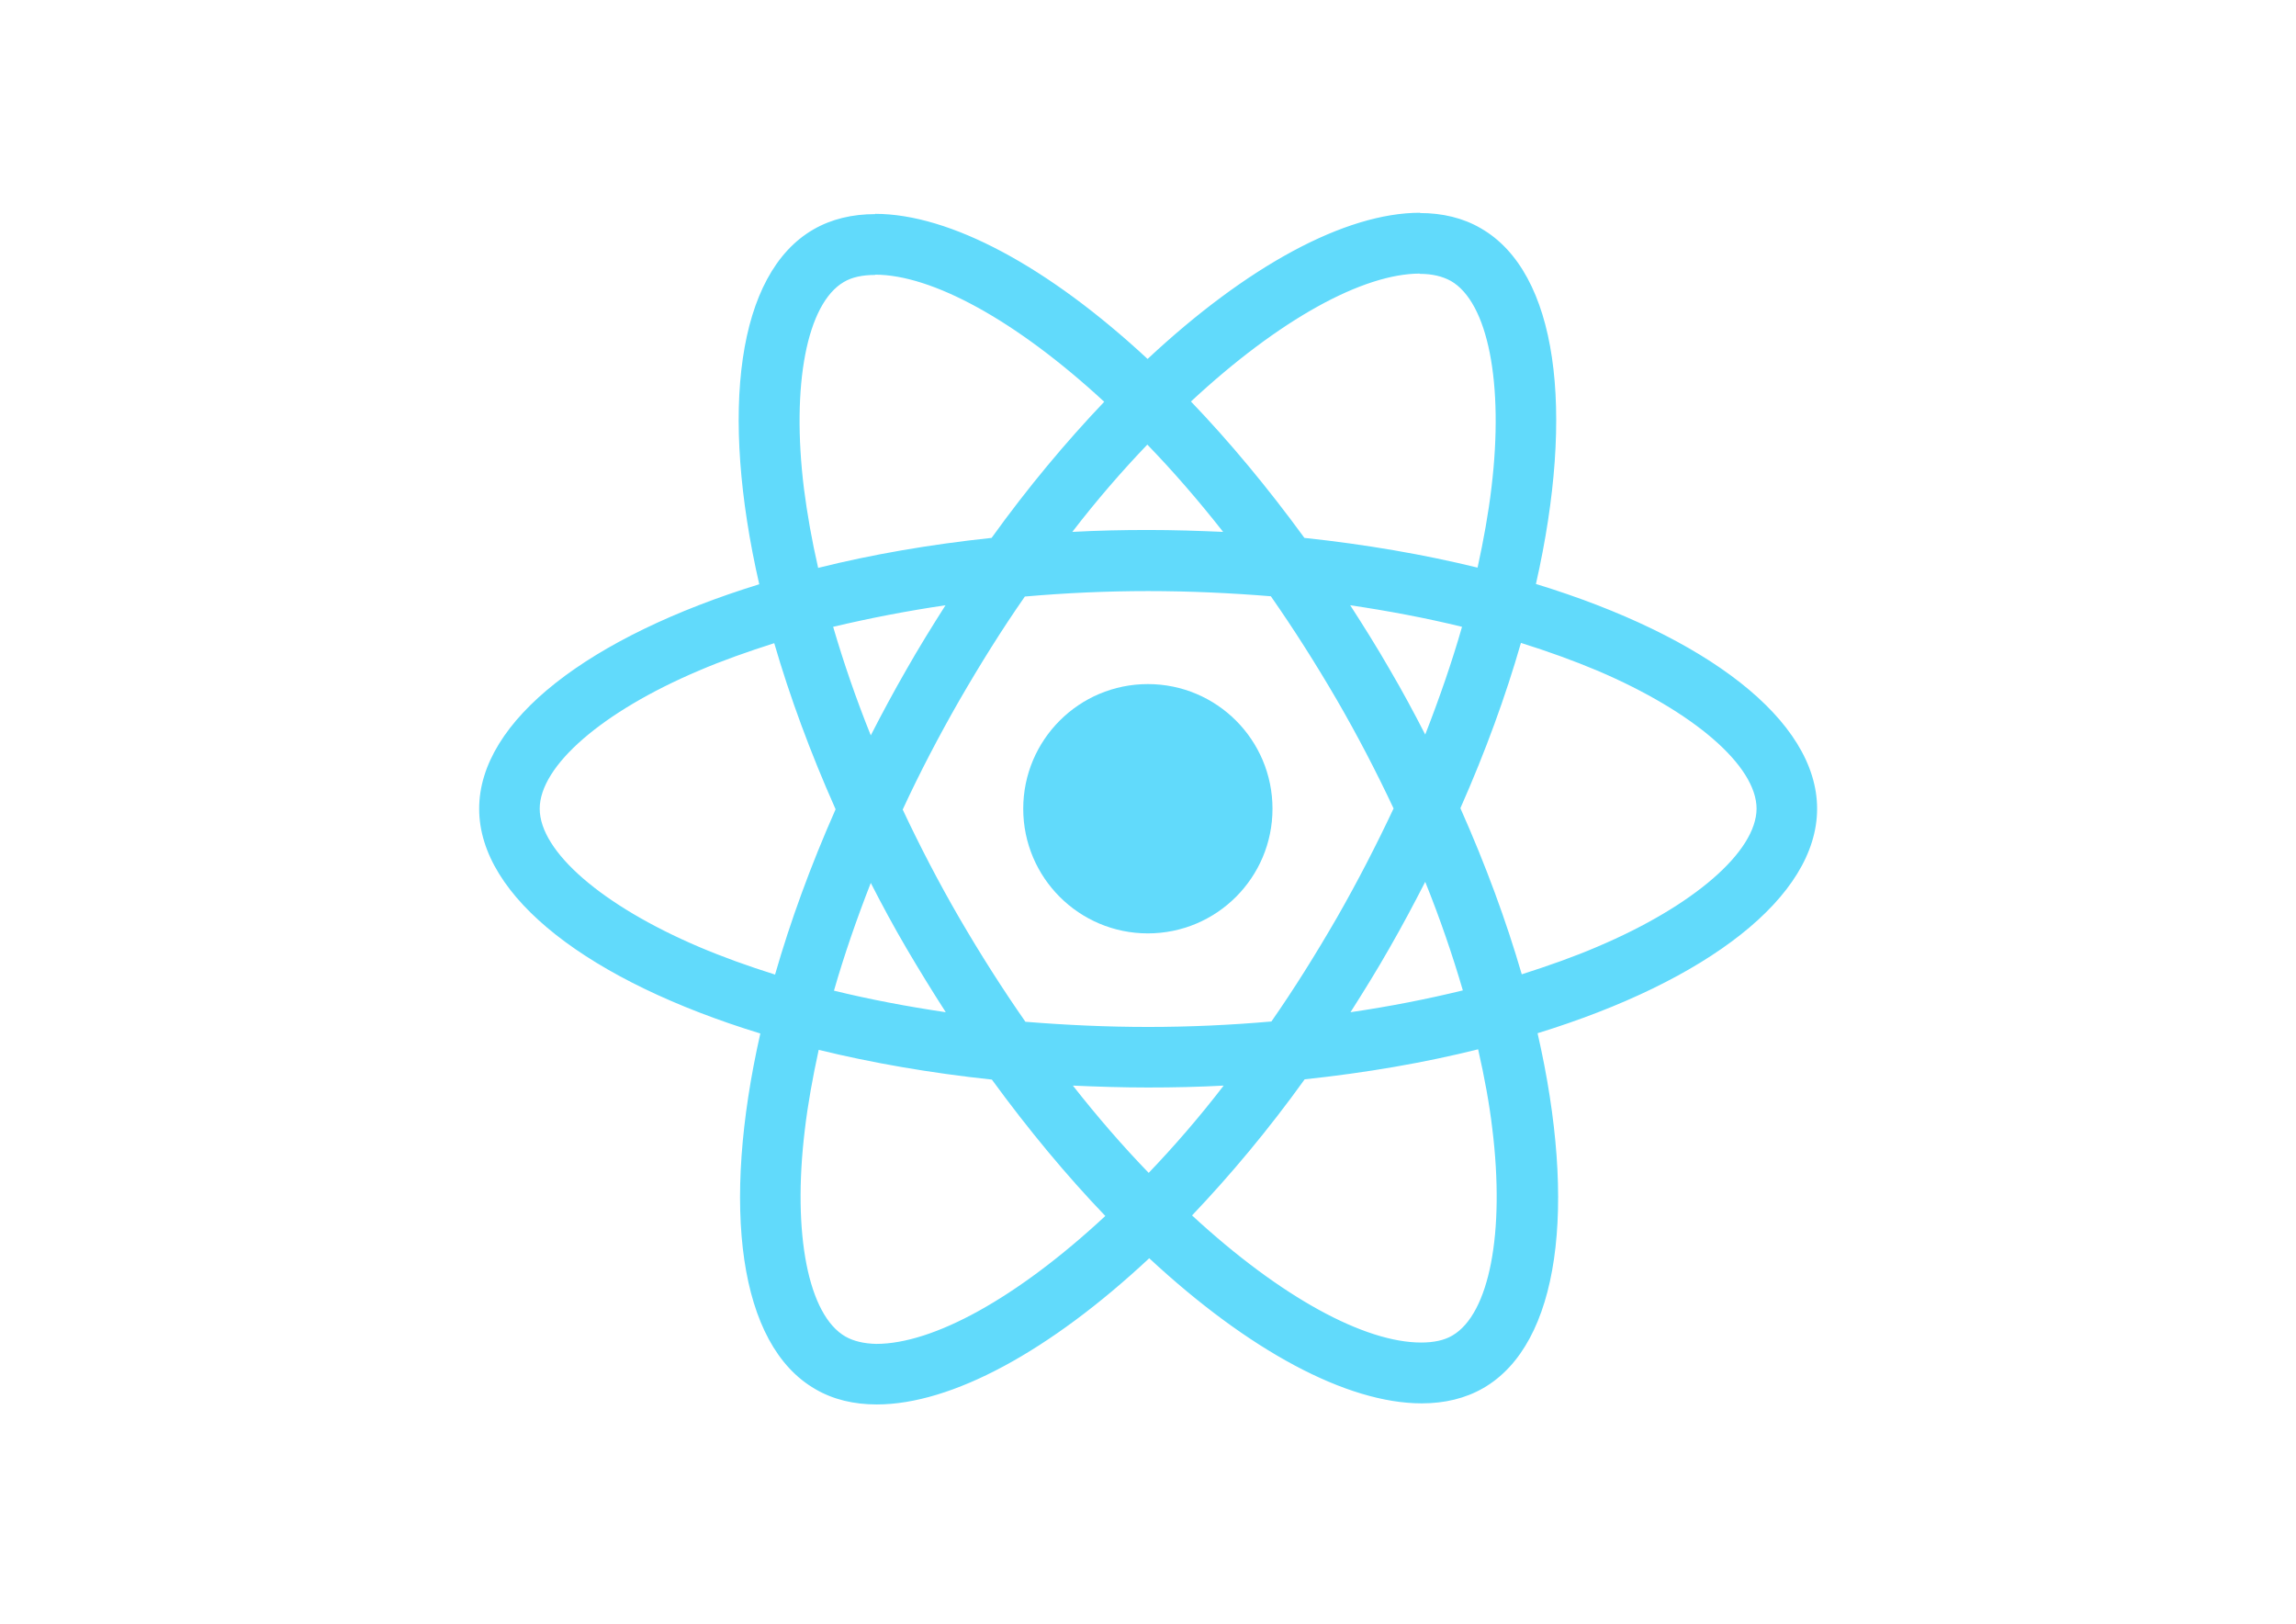
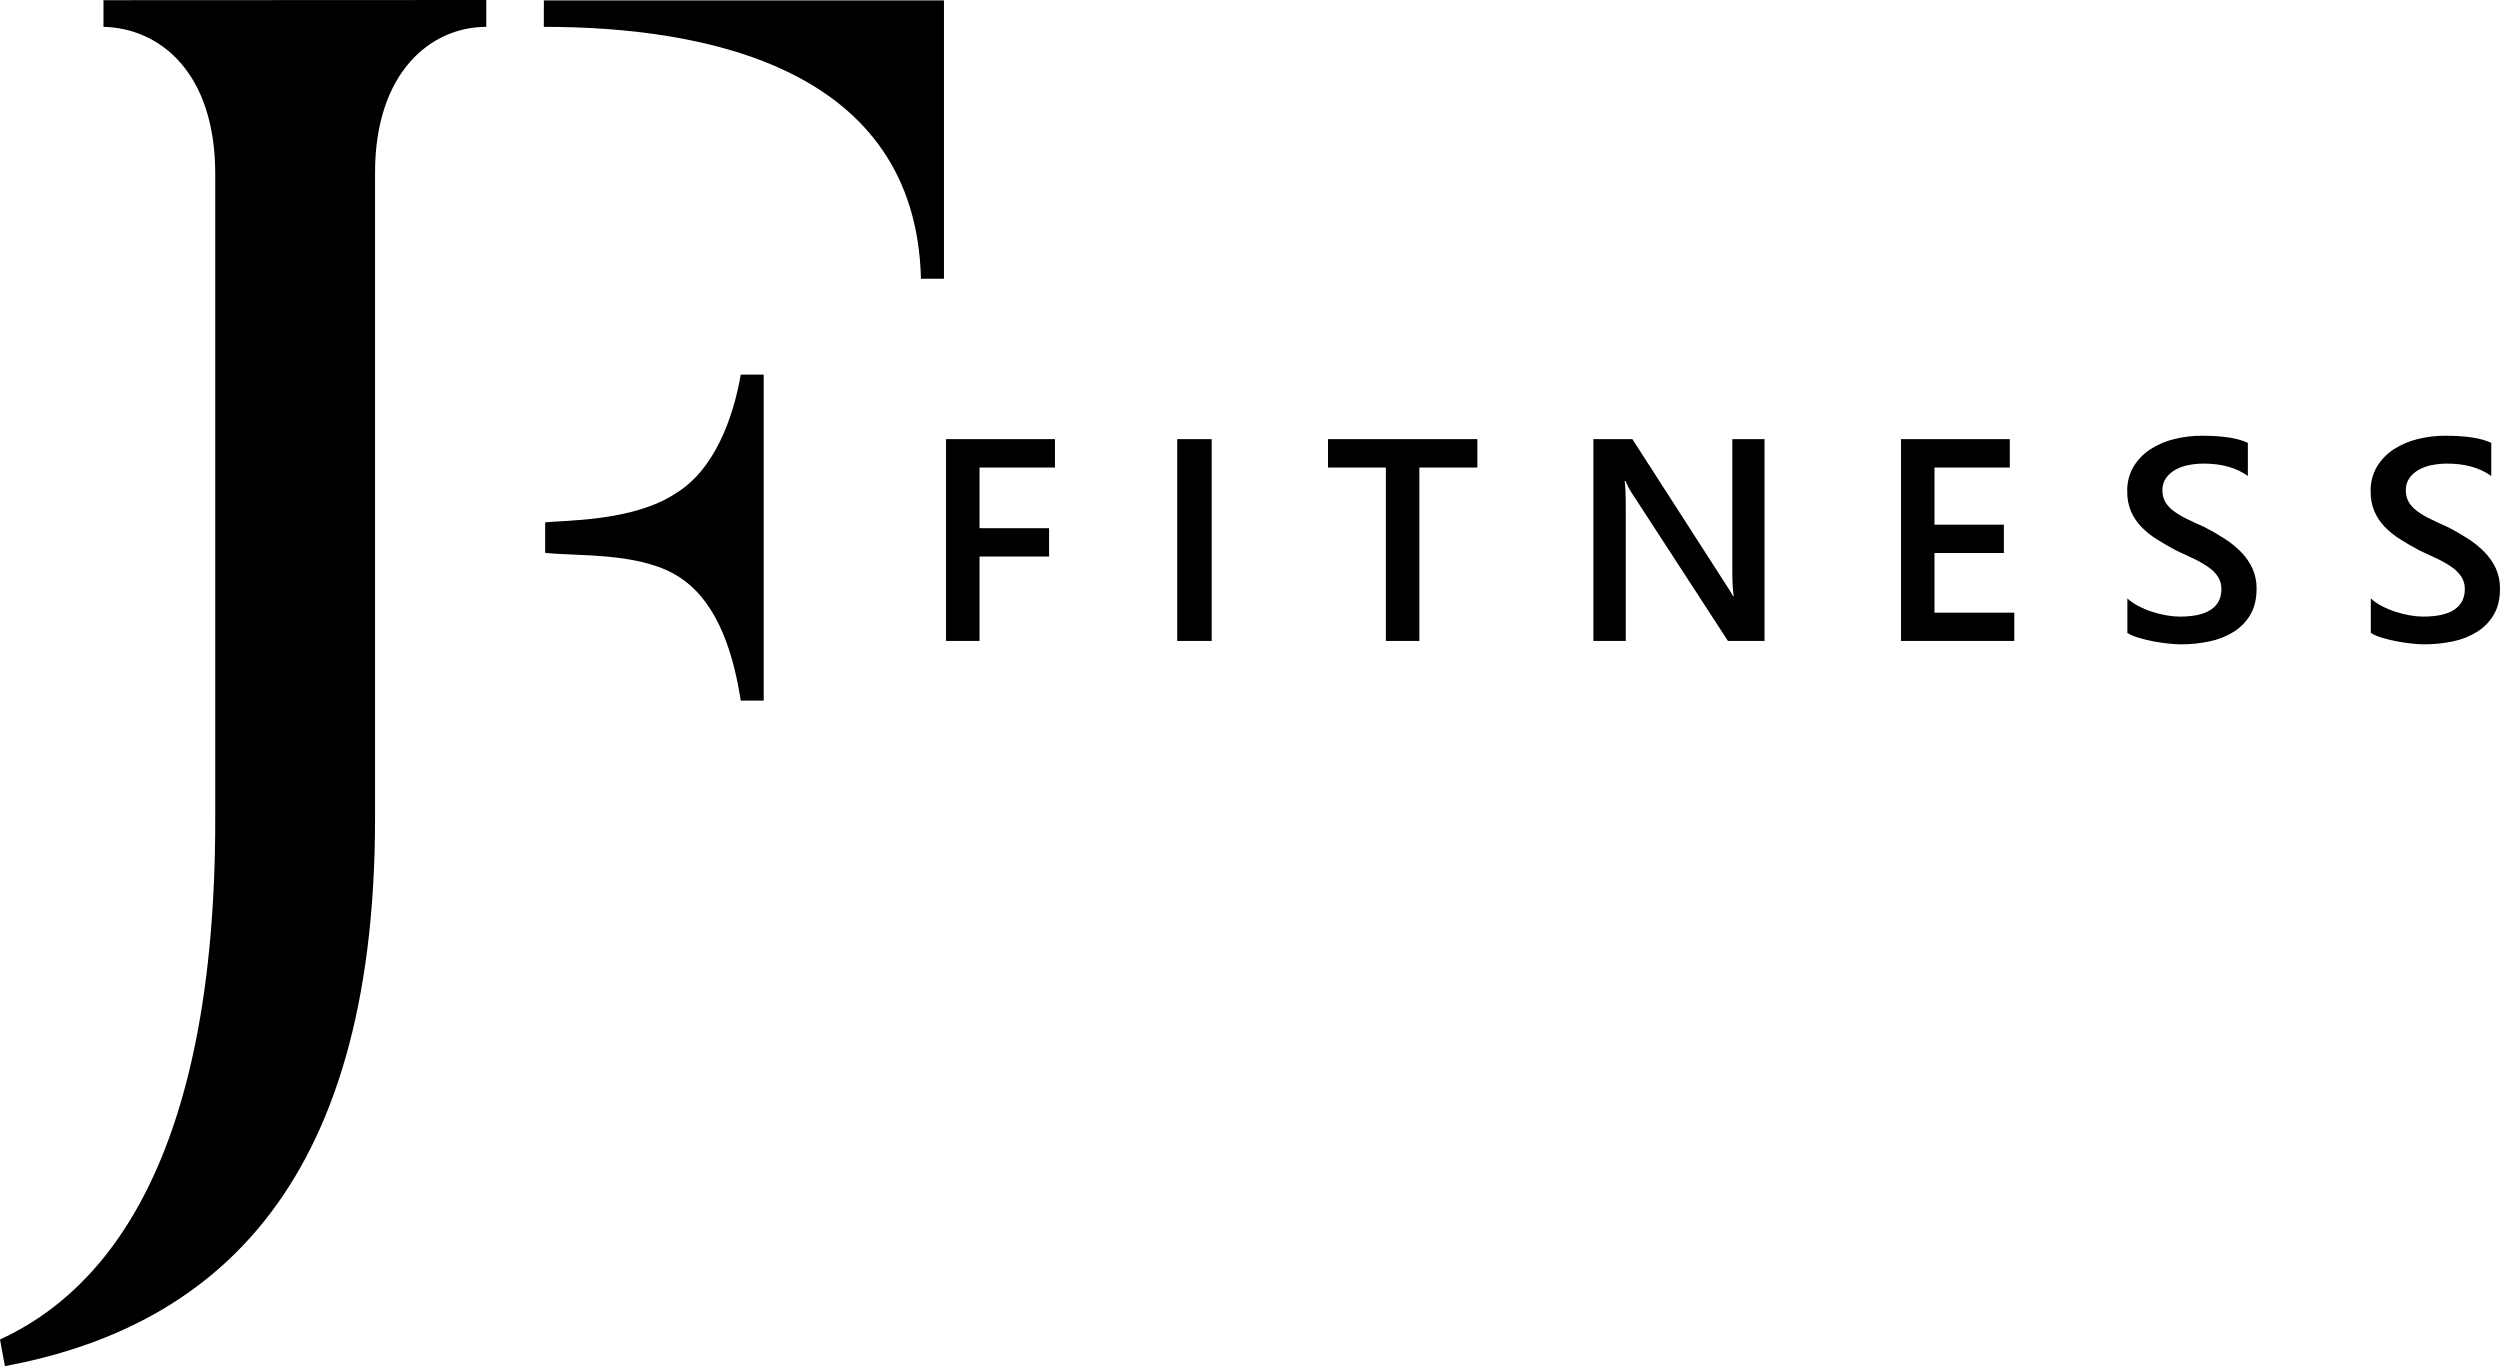
- <svg xmlns="http://www.w3.org/2000/svg" viewBox="0 0 841.9 595.3">
-   <g fill="#61DAFB">
-     <path d="M666.3 296.5c0-32.5-40.7-63.3-103.1-82.4 14.4-63.6 8-114.2-20.2-130.4-6.5-3.8-14.1-5.6-22.4-5.6v22.3c4.6 0 8.3.9 11.4 2.6 13.6 7.8 19.5 37.5 14.9 75.7-1.1 9.4-2.9 19.3-5.1 29.4-19.6-4.8-41-8.5-63.5-10.9-13.5-18.5-27.5-35.3-41.6-50 32.6-30.3 63.2-46.9 84-46.9V78c-27.5 0-63.5 19.6-99.9 53.6-36.4-33.8-72.4-53.2-99.9-53.2v22.3c20.7 0 51.4 16.5 84 46.6-14 14.7-28 31.4-41.3 49.9-22.6 2.4-44 6.1-63.6 11-2.3-10-4-19.7-5.2-29-4.7-38.2 1.1-67.9 14.6-75.8 3-1.8 6.9-2.6 11.5-2.6V78.5c-8.4 0-16 1.8-22.6 5.6-28.1 16.2-34.4 66.7-19.9 130.1-62.2 19.2-102.7 49.9-102.7 82.3 0 32.5 40.7 63.3 103.1 82.4-14.4 63.6-8 114.2 20.2 130.4 6.5 3.8 14.1 5.6 22.5 5.6 27.5 0 63.5-19.6 99.9-53.6 36.4 33.8 72.4 53.2 99.9 53.2 8.4 0 16-1.8 22.6-5.6 28.1-16.2 34.4-66.7 19.9-130.1 62-19.1 102.5-49.9 102.5-82.3zm-130.2-66.7c-3.7 12.9-8.3 26.2-13.5 39.5-4.1-8-8.4-16-13.1-24-4.6-8-9.5-15.8-14.4-23.4 14.2 2.1 27.9 4.7 41 7.9zm-45.8 106.5c-7.8 13.5-15.8 26.3-24.1 38.2-14.9 1.3-30 2-45.2 2-15.1 0-30.2-.7-45-1.9-8.3-11.9-16.4-24.6-24.2-38-7.6-13.1-14.5-26.4-20.8-39.8 6.2-13.4 13.2-26.8 20.7-39.9 7.8-13.5 15.8-26.3 24.1-38.2 14.9-1.3 30-2 45.2-2 15.1 0 30.2.7 45 1.9 8.3 11.9 16.4 24.6 24.2 38 7.6 13.1 14.5 26.4 20.8 39.8-6.3 13.4-13.2 26.8-20.7 39.9zm32.3-13c5.4 13.4 10 26.8 13.8 39.8-13.1 3.2-26.9 5.9-41.2 8 4.9-7.7 9.8-15.6 14.4-23.7 4.6-8 8.9-16.1 13-24.1zM421.2 430c-9.3-9.6-18.6-20.3-27.8-32 9 .4 18.2.7 27.5.7 9.4 0 18.7-.2 27.8-.7-9 11.7-18.3 22.4-27.5 32zm-74.4-58.9c-14.2-2.1-27.9-4.7-41-7.9 3.7-12.9 8.3-26.2 13.5-39.5 4.1 8 8.4 16 13.1 24 4.7 8 9.5 15.8 14.4 23.4zM420.7 163c9.3 9.6 18.6 20.3 27.8 32-9-.4-18.2-.7-27.5-.7-9.4 0-18.7.2-27.8.7 9-11.7 18.3-22.4 27.5-32zm-74 58.9c-4.9 7.7-9.8 15.6-14.4 23.7-4.6 8-8.9 16-13 24-5.4-13.4-10-26.8-13.8-39.8 13.1-3.1 26.9-5.8 41.2-7.9zm-90.5 125.2c-35.4-15.1-58.3-34.9-58.3-50.6 0-15.7 22.9-35.6 58.3-50.6 8.6-3.7 18-7 27.7-10.1 5.7 19.6 13.2 40 22.5 60.9-9.2 20.8-16.6 41.1-22.2 60.6-9.9-3.1-19.3-6.5-28-10.2zM310 490c-13.6-7.8-19.5-37.5-14.9-75.7 1.1-9.4 2.9-19.3 5.1-29.4 19.6 4.8 41 8.5 63.5 10.9 13.5 18.5 27.5 35.3 41.6 50-32.6 30.3-63.2 46.9-84 46.9-4.5-.1-8.3-1-11.3-2.7zm237.2-76.2c4.7 38.2-1.1 67.9-14.6 75.8-3 1.8-6.9 2.6-11.5 2.6-20.7 0-51.4-16.5-84-46.6 14-14.7 28-31.4 41.3-49.9 22.6-2.4 44-6.1 63.6-11 2.3 10.1 4.1 19.8 5.2 29.1zm38.5-66.7c-8.6 3.7-18 7-27.7 10.1-5.7-19.6-13.2-40-22.5-60.9 9.2-20.8 16.6-41.1 22.2-60.6 9.9 3.1 19.3 6.5 28.1 10.2 35.4 15.1 58.3 34.9 58.3 50.6-.1 15.7-23 35.6-58.4 50.6zM320.8 78.4z" />
-     <circle cx="420.9" cy="296.5" r="45.7" />
-     <path d="M520.5 78.1z" />
-   </g>
+ <svg xmlns="http://www.w3.org/2000/svg" id="logo" width="1955.485" height="1068.6" viewBox="0 0 1955.485 1068.6">
+   <path id="Path_43" data-name="Path 43" d="M2222,997v21c-43.36,0-87,35.49-87,114v505c0,295.64-132.44,399.16-289.51,428.6l-3.85-20.85c82.86-38,168.36-140.56,168.36-406.75V1133c0-79-43-114-87.42-115V997.14Z" transform="translate(-1841.64 -997)" />
+   <path id="Path_44" data-name="Path 44" d="M2267.06,997.32H2580V1215h-18c-4-165-168-197-295-197Zm154,292.68H2439v255h-17.94c-6.86-44.2-21.46-81.86-52.06-99s-77.19-13.77-100.94-16.6v-23.8c13.93-1.66,68.94-.6,101.94-22.6C2400,1365,2415,1325,2421.06,1290Z" transform="translate(-1841.64 -997)" />
+   <path id="Path_45" data-name="Path 45" d="M104.7-135.64H45.691v47.452h54.388v22.13H45.691V0h-26.2V-157.88H104.7ZM227.282,0H200.308V-157.88h26.974ZM435.076-135.64h-45.36V0h-26.2V-135.64h-45.25v-22.24H435.076ZM659.715,0H631.09L555.673-116.043a51.451,51.451,0,0,1-4.734-9.138h-.661q.881,5.065.881,21.689V0H525.836V-157.88h30.5L629.218-44.59q4.624,7.046,5.945,9.689h.44q-1.1-6.276-1.1-21.249V-157.88h25.212ZM855.068,0H766.44V-157.88h85.105v22.24h-58.9v44.7h54.278v22.13H792.643V-22.13h62.425Zm88.448-6.276V-33.249A41.661,41.661,0,0,0,952.16-27.3a66.78,66.78,0,0,0,10.624,4.459,83.728,83.728,0,0,0,11.23,2.807,59.87,59.87,0,0,0,10.349.991q16.515,0,24.607-5.5t8.092-15.964a17.412,17.412,0,0,0-2.7-9.744,28.29,28.29,0,0,0-7.542-7.542,79.244,79.244,0,0,0-11.4-6.551Q988.877-67.49,981.39-70.9q-8.037-4.294-14.973-8.7a64.444,64.444,0,0,1-12.056-9.744,40.766,40.766,0,0,1-8.037-12.056,39.262,39.262,0,0,1-2.918-15.744,36.339,36.339,0,0,1,5.009-19.322,42.307,42.307,0,0,1,13.212-13.542,60.567,60.567,0,0,1,18.662-7.927,88.616,88.616,0,0,1,21.359-2.587q24.772,0,36.112,5.615v25.873q-13.432-9.689-34.571-9.689a61.944,61.944,0,0,0-11.615,1.1,34.53,34.53,0,0,0-10.349,3.633,22.4,22.4,0,0,0-7.432,6.5,15.921,15.921,0,0,0-2.863,9.578,18.114,18.114,0,0,0,2.2,9.138,23.572,23.572,0,0,0,6.441,7.046,65.807,65.807,0,0,0,10.349,6.221q6.11,3.028,14.148,6.551,8.257,4.294,15.579,9.028a73.44,73.44,0,0,1,12.881,10.459,45.961,45.961,0,0,1,8.808,12.716,37.343,37.343,0,0,1,3.248,15.909q0,12-4.844,20.258A39.044,39.044,0,0,1,1026.7-7.156,58.111,58.111,0,0,1,1007.814.33a106.458,106.458,0,0,1-22.57,2.312,96.106,96.106,0,0,1-9.744-.606q-5.78-.606-11.836-1.762a108.863,108.863,0,0,1-11.45-2.807A36.251,36.251,0,0,1,943.517-6.276Zm190.4,0V-33.249a41.658,41.658,0,0,0,8.643,5.945,66.782,66.782,0,0,0,10.624,4.459,83.728,83.728,0,0,0,11.23,2.807,59.869,59.869,0,0,0,10.349.991q16.515,0,24.607-5.5t8.092-15.964a17.412,17.412,0,0,0-2.7-9.744,28.289,28.289,0,0,0-7.542-7.542,79.235,79.235,0,0,0-11.4-6.551q-6.551-3.138-14.037-6.551-8.037-4.294-14.973-8.7a64.447,64.447,0,0,1-12.056-9.744,40.767,40.767,0,0,1-8.037-12.056,39.262,39.262,0,0,1-2.918-15.744,36.338,36.338,0,0,1,5.01-19.322,42.307,42.307,0,0,1,13.212-13.542,60.567,60.567,0,0,1,18.661-7.927,88.617,88.617,0,0,1,21.359-2.587q24.772,0,36.112,5.615v25.873q-13.432-9.689-34.571-9.689a61.943,61.943,0,0,0-11.615,1.1,34.529,34.529,0,0,0-10.349,3.633,22.4,22.4,0,0,0-7.432,6.5,15.921,15.921,0,0,0-2.863,9.578,18.114,18.114,0,0,0,2.2,9.138,23.572,23.572,0,0,0,6.441,7.046,65.8,65.8,0,0,0,10.349,6.221q6.11,3.028,14.148,6.551,8.257,4.294,15.579,9.028a73.44,73.44,0,0,1,12.881,10.459,45.961,45.961,0,0,1,8.808,12.716,37.343,37.343,0,0,1,3.248,15.909q0,12-4.844,20.258a39.044,39.044,0,0,1-13.047,13.432A58.11,58.11,0,0,1,1198.213.33a106.457,106.457,0,0,1-22.57,2.312,96.107,96.107,0,0,1-9.744-.606q-5.78-.606-11.836-1.762a108.87,108.87,0,0,1-11.45-2.807A36.252,36.252,0,0,1,1133.916-6.276Z" transform="translate(720.5 501.35)" />
</svg>
